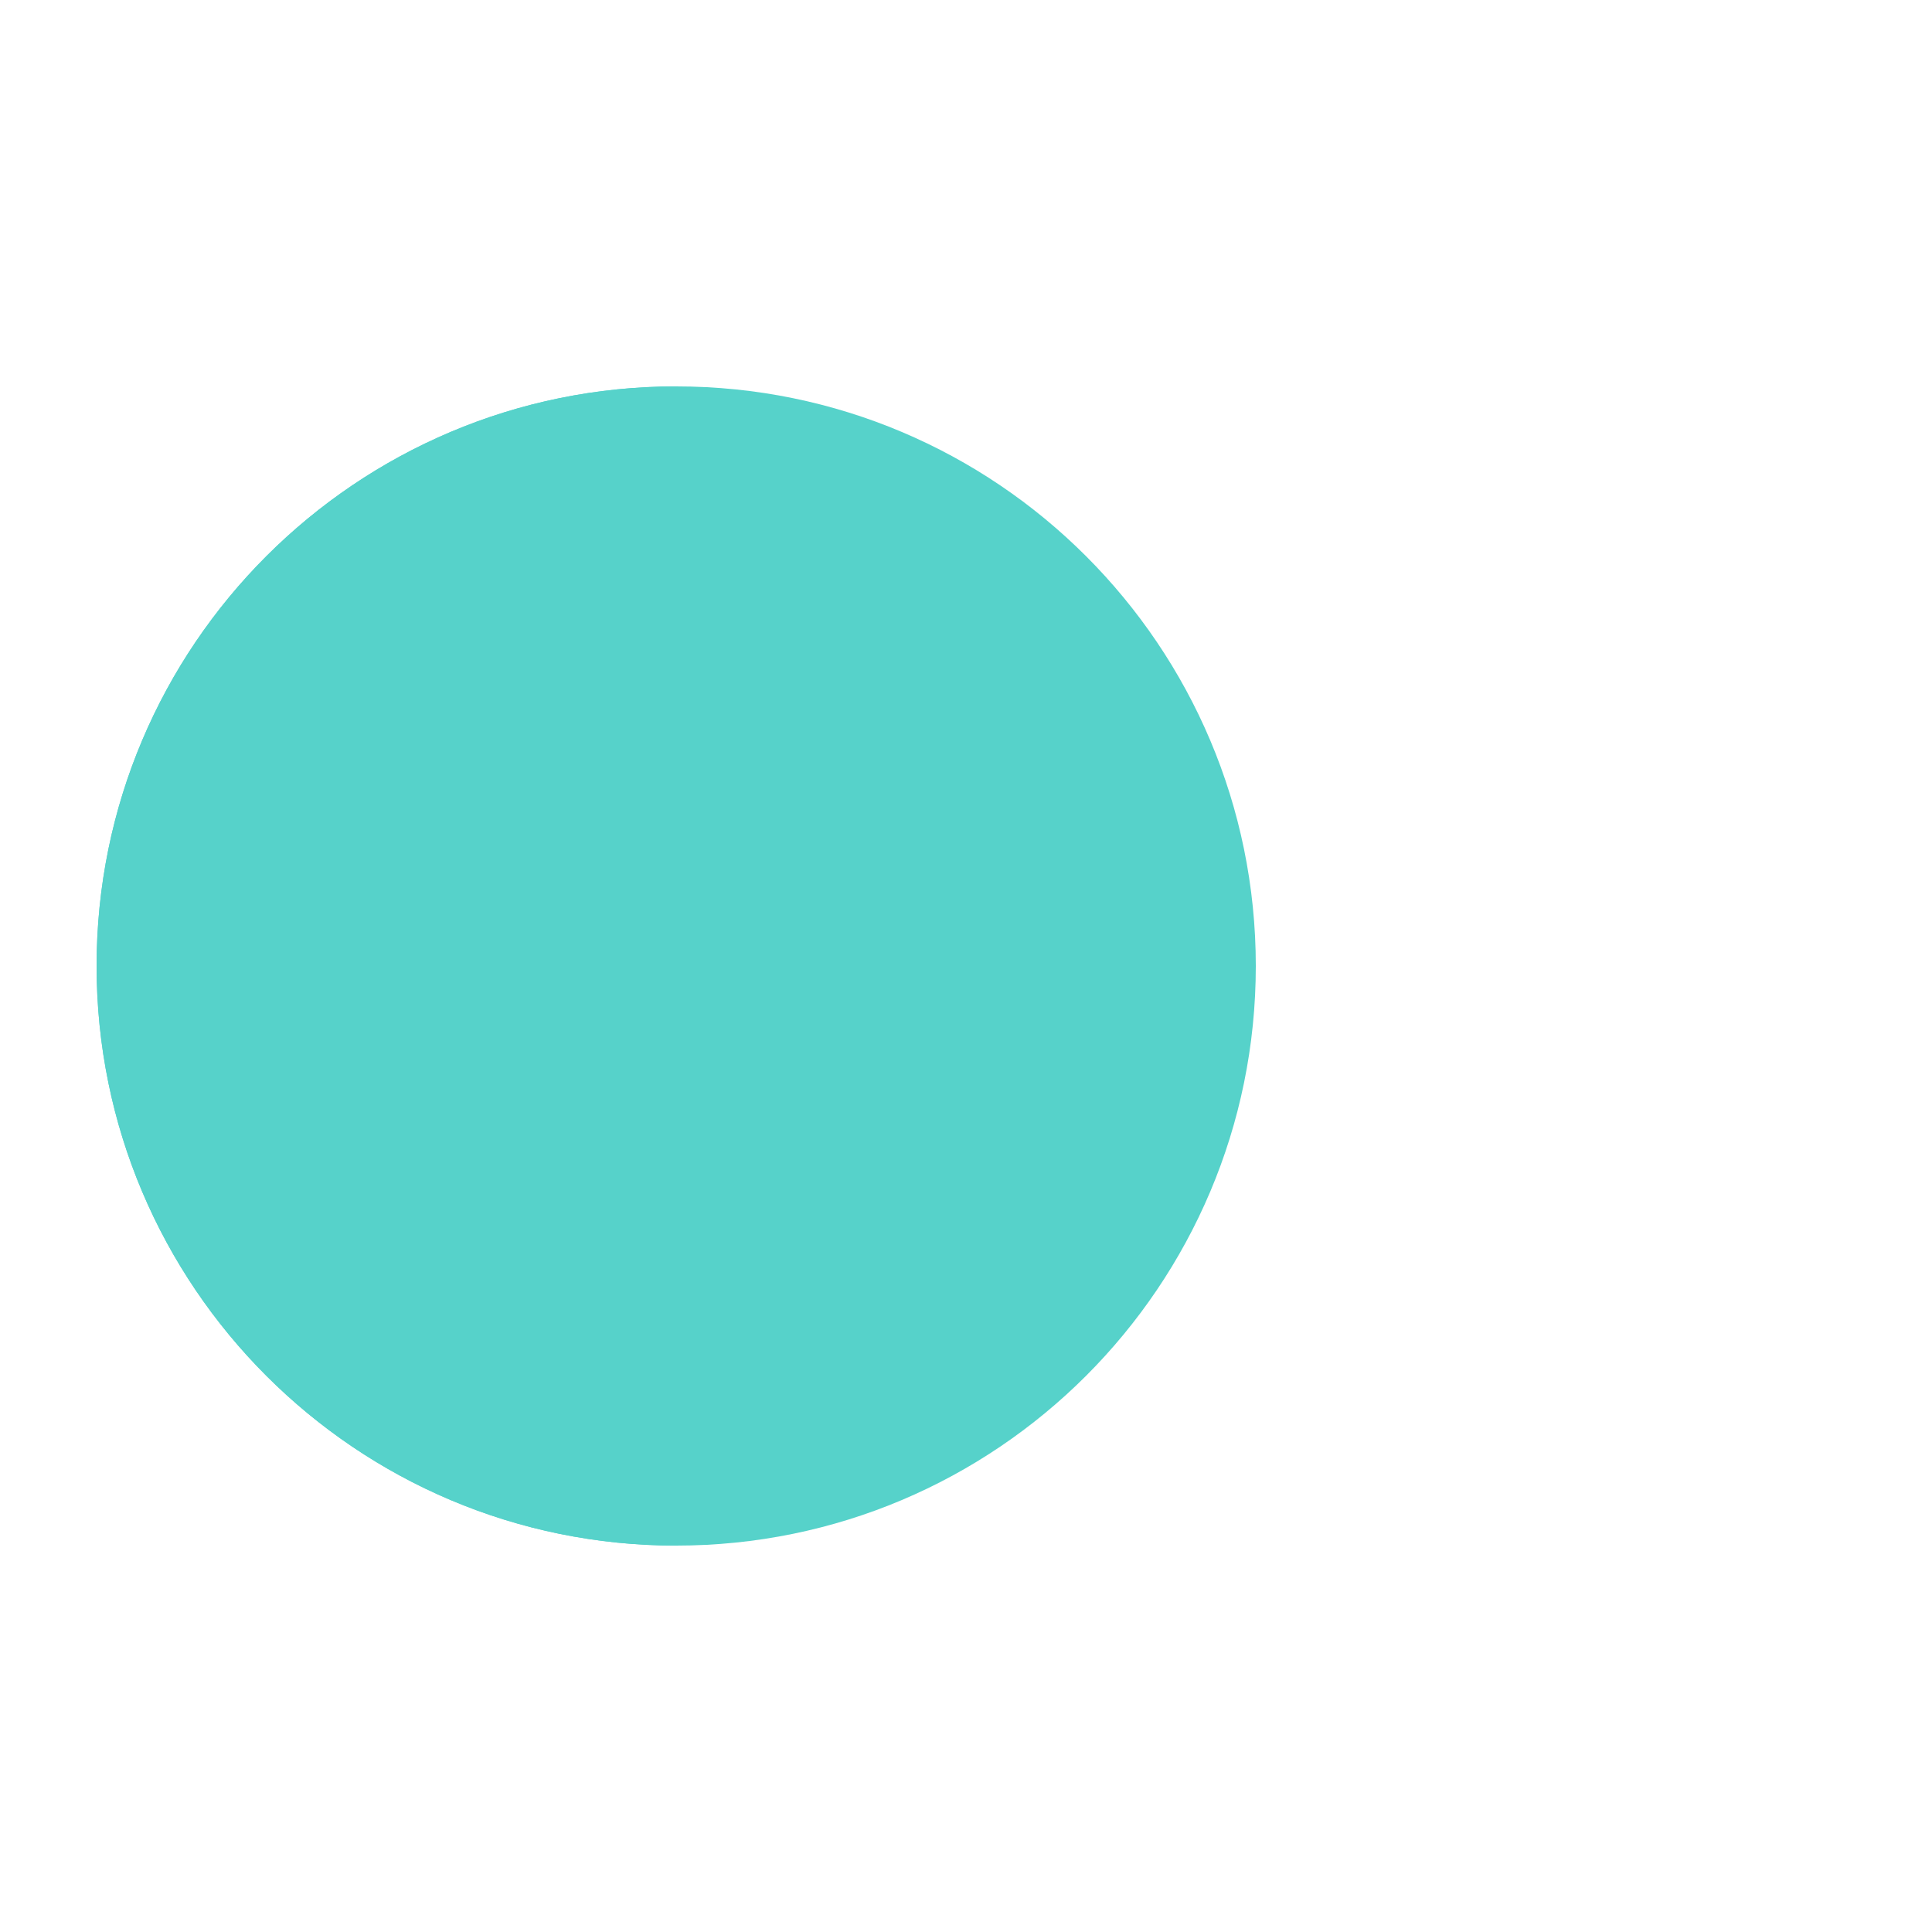
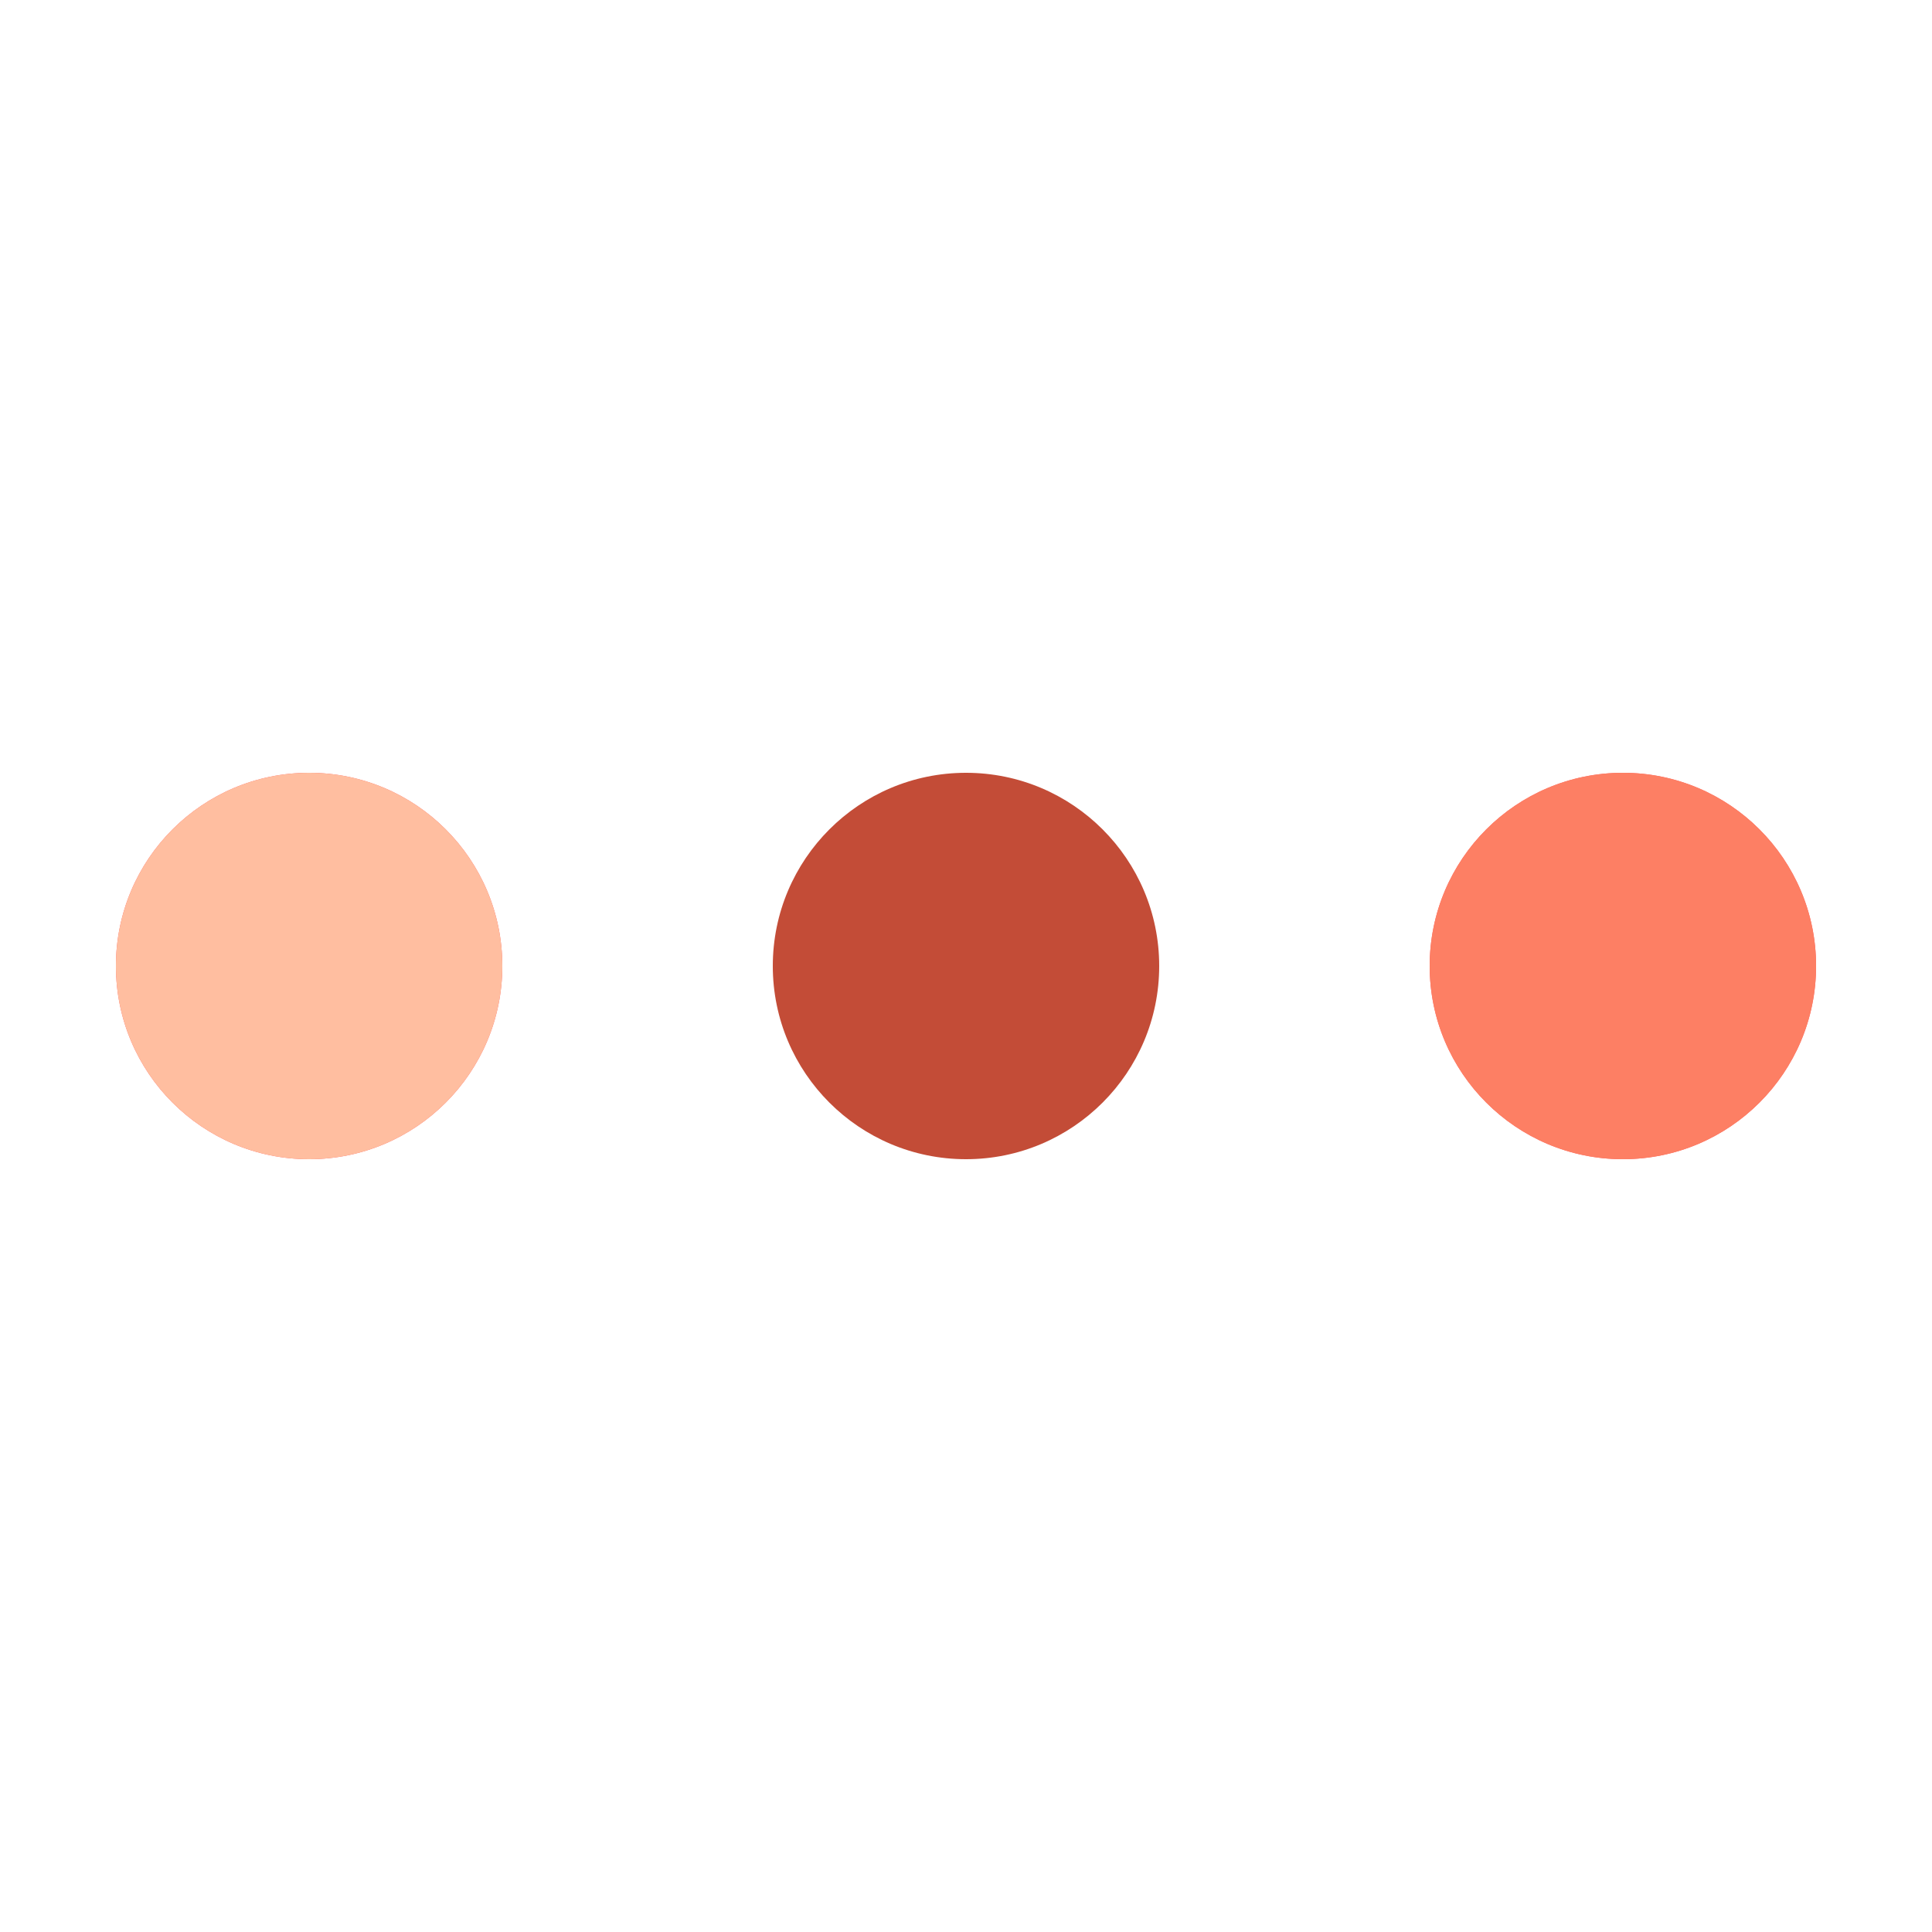
- <svg xmlns="http://www.w3.org/2000/svg" style="margin: auto; background: none; display: block; shape-rendering: auto;" width="204px" height="204px" viewBox="0 0 100 100" preserveAspectRatio="xMidYMid">
-   <g>
-     <circle cx="60" cy="50" r="4" fill="#299ba8">
-       <animate attributeName="cx" repeatCount="indefinite" dur="1s" values="95;35" keyTimes="0;1" begin="-0.67s" />
-       <animate attributeName="fill-opacity" repeatCount="indefinite" dur="1s" values="0;1;1" keyTimes="0;0.2;1" begin="-0.67s" />
-     </circle>
-     <circle cx="60" cy="50" r="4" fill="#299ba8">
-       <animate attributeName="cx" repeatCount="indefinite" dur="1s" values="95;35" keyTimes="0;1" begin="-0.33s" />
-       <animate attributeName="fill-opacity" repeatCount="indefinite" dur="1s" values="0;1;1" keyTimes="0;0.2;1" begin="-0.33s" />
-     </circle>
-     <circle cx="60" cy="50" r="4" fill="#299ba8">
-       <animate attributeName="cx" repeatCount="indefinite" dur="1s" values="95;35" keyTimes="0;1" begin="0s" />
-       <animate attributeName="fill-opacity" repeatCount="indefinite" dur="1s" values="0;1;1" keyTimes="0;0.2;1" begin="0s" />
-     </circle>
-   </g>
-   <g transform="translate(-15 0)">
-     <path d="M50 50L20 50A30 30 0 0 0 80 50Z" fill="#56d2ca" transform="rotate(90 50 50)" />
-     <path d="M50 50L20 50A30 30 0 0 0 80 50Z" fill="#56d2ca">
-       <animateTransform attributeName="transform" type="rotate" repeatCount="indefinite" dur="1s" values="0 50 50;45 50 50;0 50 50" keyTimes="0;0.5;1" />
-     </path>
-     <path d="M50 50L20 50A30 30 0 0 1 80 50Z" fill="#56d2ca">
-       <animateTransform attributeName="transform" type="rotate" repeatCount="indefinite" dur="1s" values="0 50 50;-45 50 50;0 50 50" keyTimes="0;0.5;1" />
-     </path>
-   </g>
+ <svg xmlns="http://www.w3.org/2000/svg" style="margin: auto; background: none; display: block; shape-rendering: auto;" width="200px" height="200px" viewBox="0 0 100 100" preserveAspectRatio="xMidYMid">
+   <circle cx="84" cy="50" r="10" fill="#ff5858">
+     <animate attributeName="r" repeatCount="indefinite" dur="0.833s" calcMode="spline" keyTimes="0;1" values="10;0" keySplines="0 0.5 0.5 1" begin="0s" />
+     <animate attributeName="fill" repeatCount="indefinite" dur="3.333s" calcMode="discrete" keyTimes="0;0.25;0.5;0.75;1" values="#ff5858;#ffbea0;#fd7f64;#c34c37;#ff5858" begin="0s" />
+   </circle>
+   <circle cx="16" cy="50" r="10" fill="#ff5858">
+     <animate attributeName="r" repeatCount="indefinite" dur="3.333s" calcMode="spline" keyTimes="0;0.25;0.5;0.75;1" values="0;0;10;10;10" keySplines="0 0.5 0.5 1;0 0.5 0.5 1;0 0.5 0.5 1;0 0.5 0.5 1" begin="0s" />
+     <animate attributeName="cx" repeatCount="indefinite" dur="3.333s" calcMode="spline" keyTimes="0;0.25;0.5;0.75;1" values="16;16;16;50;84" keySplines="0 0.5 0.5 1;0 0.5 0.5 1;0 0.5 0.5 1;0 0.5 0.5 1" begin="0s" />
+   </circle>
+   <circle cx="50" cy="50" r="10" fill="#c34c37">
+     <animate attributeName="r" repeatCount="indefinite" dur="3.333s" calcMode="spline" keyTimes="0;0.25;0.5;0.75;1" values="0;0;10;10;10" keySplines="0 0.5 0.5 1;0 0.5 0.5 1;0 0.5 0.5 1;0 0.5 0.5 1" begin="-0.833s" />
+     <animate attributeName="cx" repeatCount="indefinite" dur="3.333s" calcMode="spline" keyTimes="0;0.25;0.5;0.75;1" values="16;16;16;50;84" keySplines="0 0.5 0.5 1;0 0.5 0.5 1;0 0.5 0.5 1;0 0.5 0.5 1" begin="-0.833s" />
+   </circle>
+   <circle cx="84" cy="50" r="10" fill="#fd7f64">
+     <animate attributeName="r" repeatCount="indefinite" dur="3.333s" calcMode="spline" keyTimes="0;0.25;0.5;0.75;1" values="0;0;10;10;10" keySplines="0 0.5 0.5 1;0 0.5 0.5 1;0 0.5 0.5 1;0 0.5 0.5 1" begin="-1.667s" />
+     <animate attributeName="cx" repeatCount="indefinite" dur="3.333s" calcMode="spline" keyTimes="0;0.25;0.5;0.75;1" values="16;16;16;50;84" keySplines="0 0.5 0.5 1;0 0.5 0.5 1;0 0.5 0.5 1;0 0.5 0.5 1" begin="-1.667s" />
+   </circle>
+   <circle cx="16" cy="50" r="10" fill="#ffbea0">
+     <animate attributeName="r" repeatCount="indefinite" dur="3.333s" calcMode="spline" keyTimes="0;0.25;0.5;0.75;1" values="0;0;10;10;10" keySplines="0 0.5 0.5 1;0 0.5 0.5 1;0 0.5 0.5 1;0 0.5 0.5 1" begin="-2.5s" />
+     <animate attributeName="cx" repeatCount="indefinite" dur="3.333s" calcMode="spline" keyTimes="0;0.25;0.5;0.75;1" values="16;16;16;50;84" keySplines="0 0.5 0.5 1;0 0.5 0.5 1;0 0.5 0.5 1;0 0.5 0.5 1" begin="-2.5s" />
+   </circle>
</svg>
